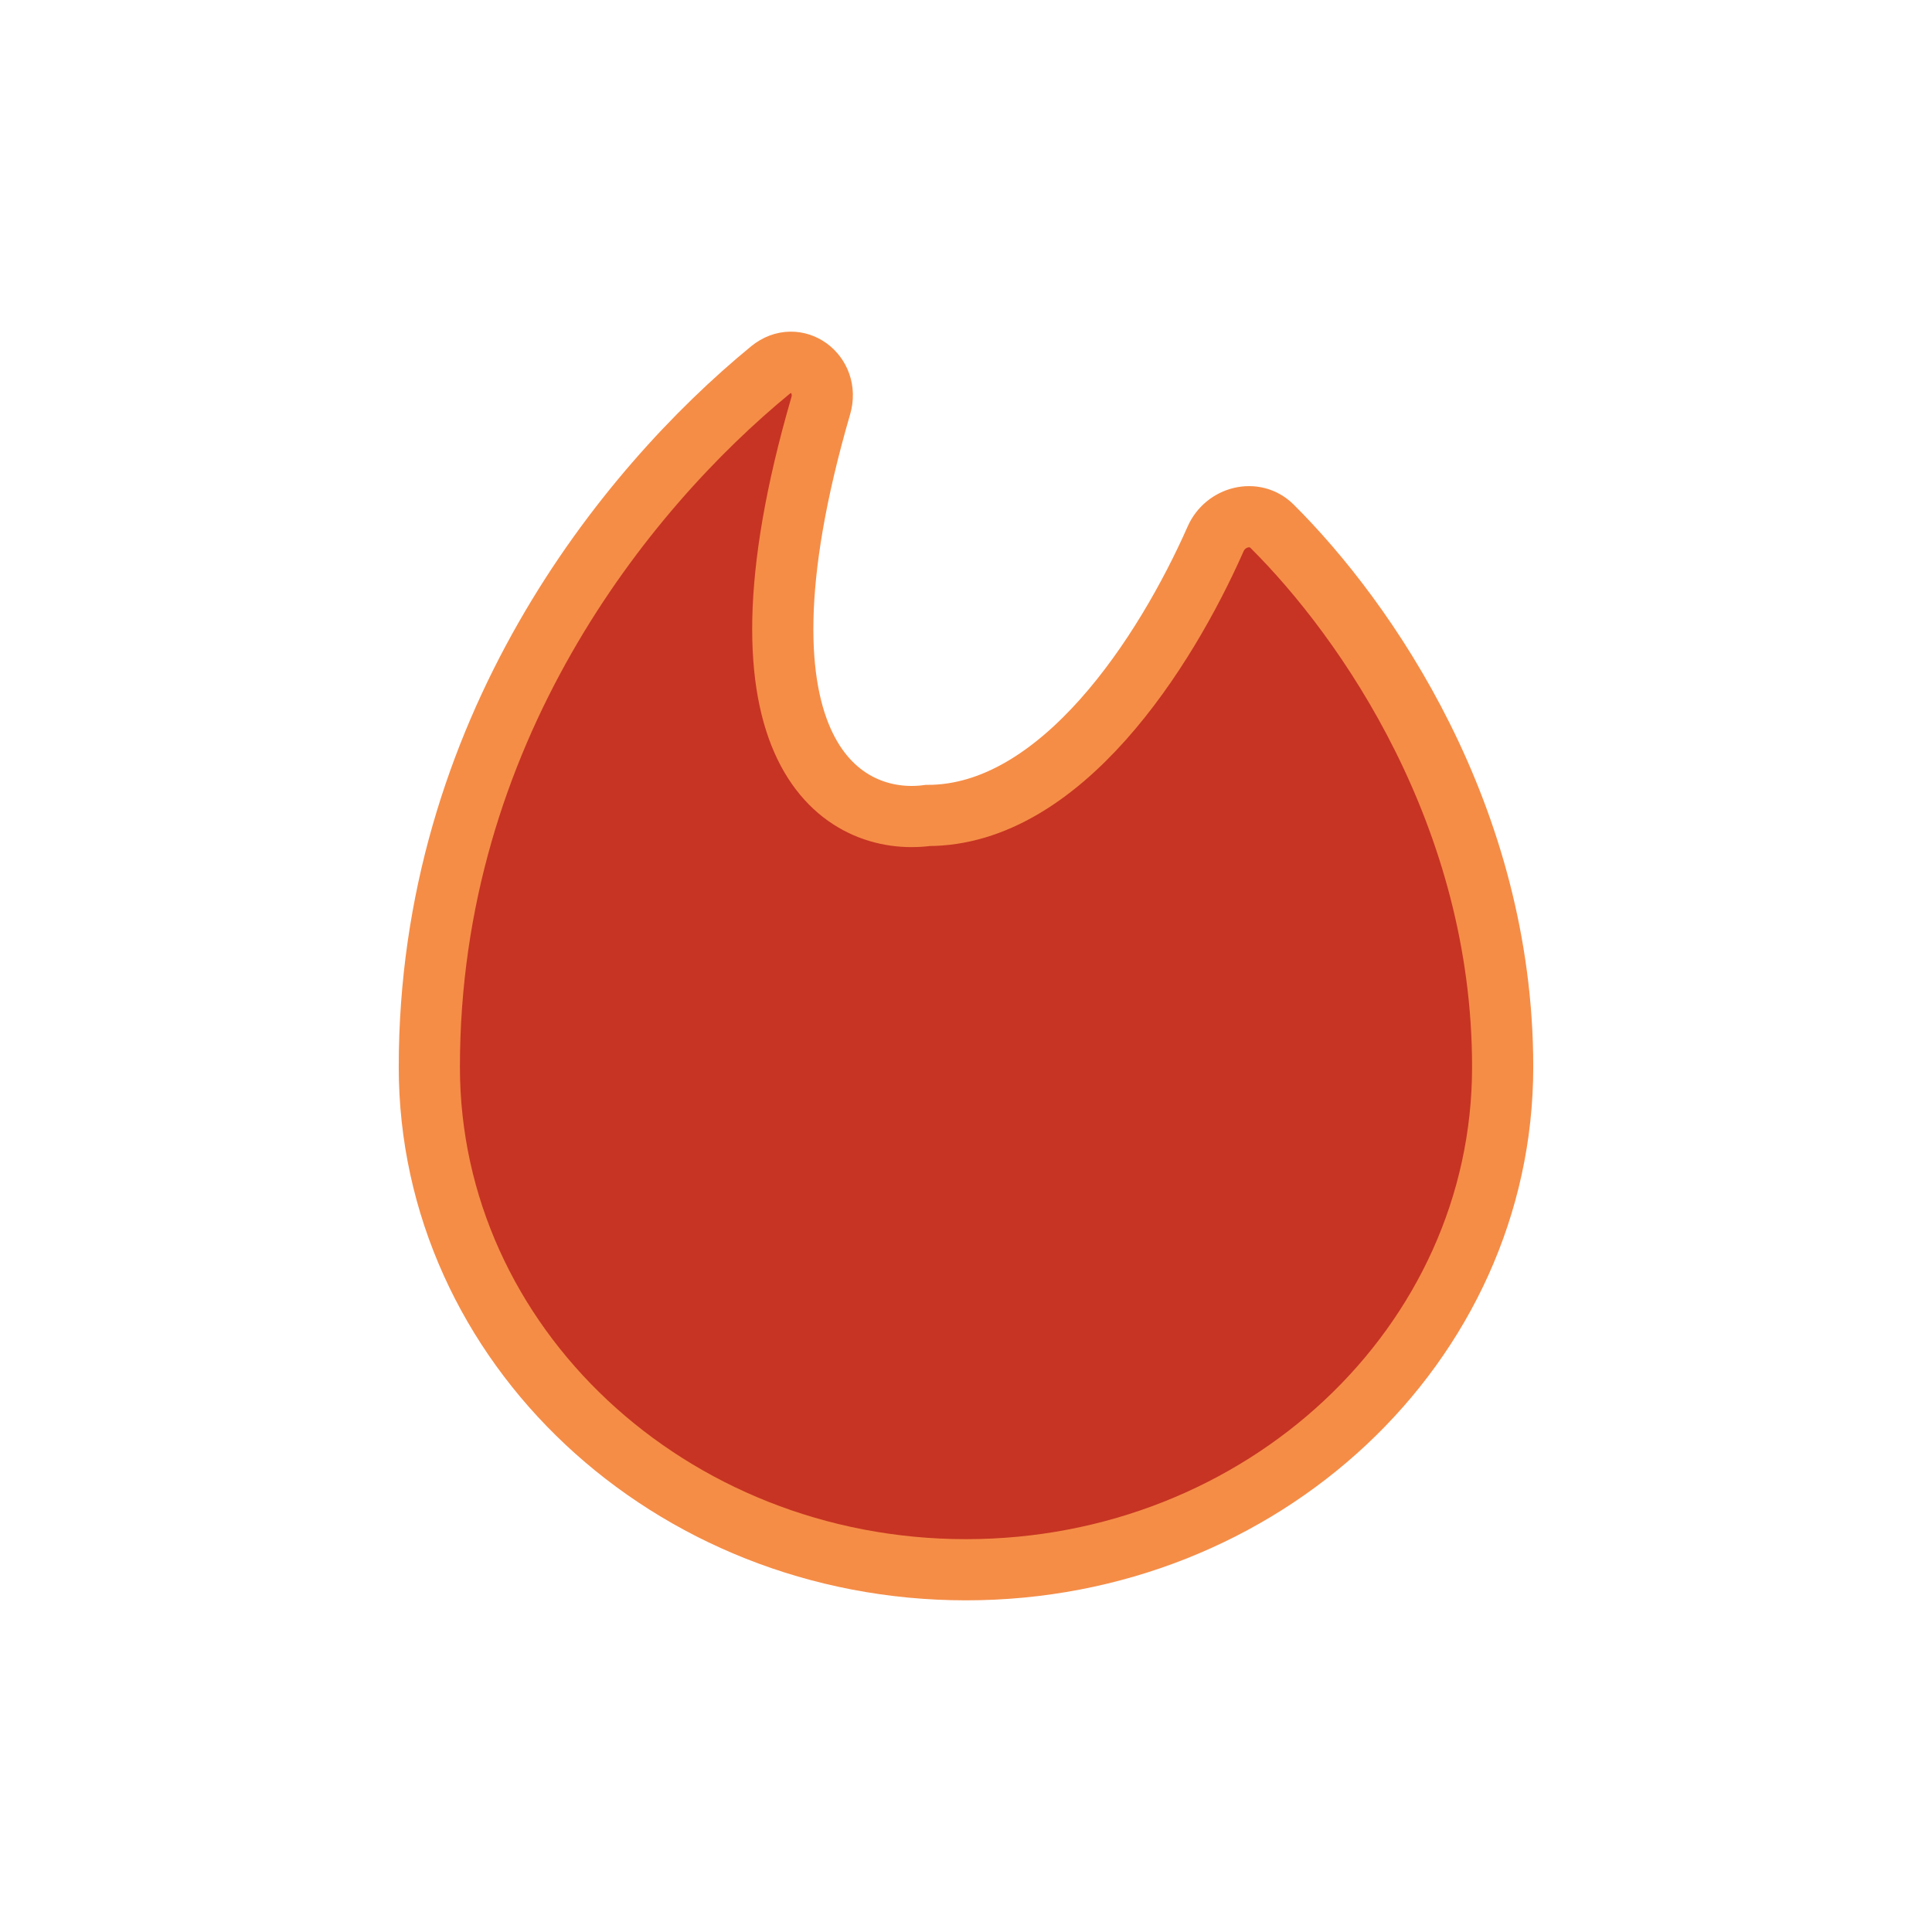
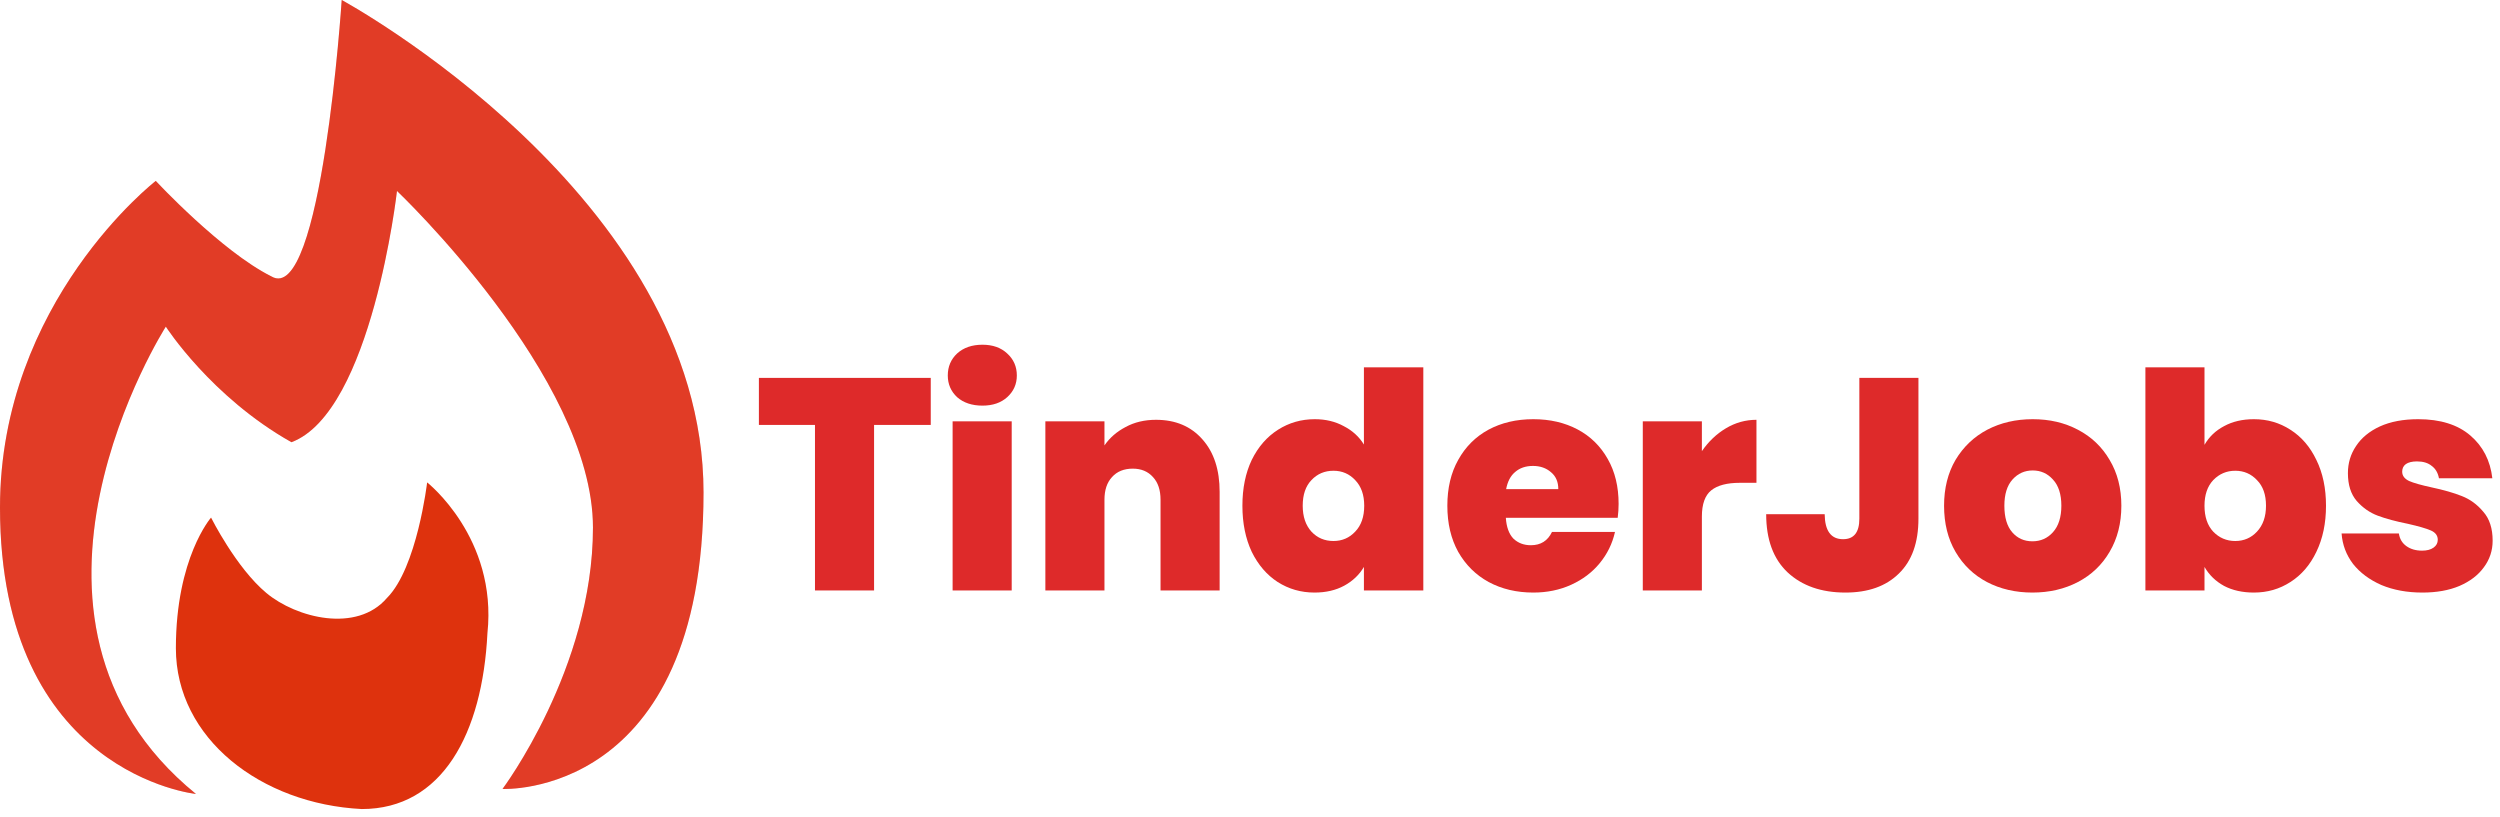
- <svg xmlns="http://www.w3.org/2000/svg" width="211px" height="211px" viewBox="-2.4 -2.4 28.80 28.80" fill="none" stroke="#f58d47" stroke-width="0.912">
-   <g id="SVGRepo_bgCarrier" stroke-width="0" />
-   <g id="SVGRepo_tracerCarrier" stroke-linecap="round" stroke-linejoin="round" stroke="#CCCCCC" stroke-width="0.048" />
-   <g id="SVGRepo_iconCarrier">
-     <path d="M12 21C16.418 21 20 17.644 20 13.504C20 9.763 17.965 6.838 16.562 5.444C16.302 5.186 15.868 5.3 15.721 5.633C14.974 7.323 13.418 9.756 11.429 9.756C10.197 9.921 8.317 8.868 9.835 3.649C9.972 3.179 9.47 2.801 9.086 3.115C6.905 4.904 4 8.511 4 13.504C4 17.644 7.582 21 12 21Z" fill="#c73423" />
-   </g>
+ <svg xmlns="http://www.w3.org/2000/svg" width="199" height="65" viewBox="0 0 199 65" fill="none">
+   <path d="M15.6 63.2C15.6 63.2 0 61.6 0 40.4C0 24 12.4 14.4 12.4 14.4C12.4 14.4 17.6 20 21.6 22C25.6 24.4 27.2 0 27.2 0C27.2 0 56 15.6 56 39.2C56 63.6 40 62.8 40 62.8C40 62.8 47.2 53.2 47.2 42C47.2 30 31.6 15.2 31.6 15.2C31.6 15.2 29.6 32.8 23.2 35.2C16.8 31.6 13.2 26 13.2 26C13.2 26 -1.6 49.2 15.6 63.2Z" fill="#DE2A2A" />
+   <path d="M15.6 63.2C15.6 63.2 0 61.6 0 40.4C0 24 12.4 14.4 12.4 14.4C12.4 14.4 17.6 20 21.6 22C25.6 24.4 27.2 0 27.2 0C27.2 0 56 15.6 56 39.2C56 63.6 40 62.8 40 62.8C40 62.8 47.2 53.2 47.2 42C47.2 30 31.6 15.2 31.6 15.2C31.6 15.2 29.6 32.8 23.2 35.2C16.8 31.6 13.2 26 13.2 26C13.2 26 -1.6 49.2 15.6 63.2Z" fill="#EE8217" fill-opacity="0.2" />
+   <path d="M28.8 64.4C20.8 64 14 58.8 14 51.6C14 44.4 16.8 41.2 16.8 41.2C16.8 41.2 18.8 45.2 21.2 47.2C23.6 49.2 28.4 50.4 30.8 47.6C33.2 45.2 34 38.4 34 38.4C34 38.4 39.6 42.8 38.8 50.4C38.4 58.4 35.2 64.4 28.8 64.4Z" fill="#DE320D" />
+   <path d="M74.088 30.08V33.824H69.576V47H64.872V33.824H60.408V30.08H74.088Z" fill="#DE2A2A" />
+   <path d="M78.204 32.288C77.372 32.288 76.7 32.064 76.188 31.616C75.692 31.152 75.444 30.576 75.444 29.888C75.444 29.184 75.692 28.6 76.188 28.136C76.7 27.672 77.372 27.44 78.204 27.44C79.02 27.44 79.676 27.672 80.172 28.136C80.684 28.6 80.94 29.184 80.94 29.888C80.94 30.576 80.684 31.152 80.172 31.616C79.676 32.064 79.02 32.288 78.204 32.288ZM80.532 33.536V47H75.828V33.536H80.532Z" fill="#DE2A2A" />
+   <path d="M92.019 33.416C93.571 33.416 94.803 33.936 95.715 34.976C96.627 36 97.083 37.392 97.083 39.152V47H92.379V39.776C92.379 39.008 92.179 38.408 91.779 37.976C91.379 37.528 90.843 37.304 90.171 37.304C89.467 37.304 88.915 37.528 88.515 37.976C88.115 38.408 87.915 39.008 87.915 39.776V47H83.211V33.536H87.915V35.456C88.331 34.848 88.891 34.36 89.595 33.992C90.299 33.608 91.107 33.416 92.019 33.416Z" fill="#DE2A2A" />
+   <path d="M98.896 40.256C98.896 38.864 99.144 37.648 99.64 36.608C100.152 35.568 100.848 34.768 101.728 34.208C102.608 33.648 103.584 33.368 104.656 33.368C105.52 33.368 106.288 33.552 106.96 33.92C107.648 34.272 108.184 34.76 108.568 35.384V29.24H113.296V47H108.568V45.128C108.2 45.752 107.68 46.248 107.008 46.616C106.336 46.984 105.544 47.168 104.632 47.168C103.56 47.168 102.584 46.888 101.704 46.328C100.84 45.768 100.152 44.968 99.64 43.928C99.144 42.872 98.896 41.648 98.896 40.256ZM108.592 40.256C108.592 39.392 108.352 38.712 107.872 38.216C107.408 37.72 106.832 37.472 106.144 37.472C105.44 37.472 104.856 37.72 104.392 38.216C103.928 38.696 103.696 39.376 103.696 40.256C103.696 41.12 103.928 41.808 104.392 42.32C104.856 42.816 105.44 43.064 106.144 43.064C106.832 43.064 107.408 42.816 107.872 42.32C108.352 41.824 108.592 41.136 108.592 40.256Z" fill="#DE2A2A" />
+   <path d="M128.841 40.112C128.841 40.48 128.817 40.848 128.769 41.216H119.865C119.913 41.952 120.113 42.504 120.465 42.872C120.833 43.224 121.297 43.4 121.857 43.4C122.641 43.4 123.201 43.048 123.537 42.344H128.553C128.345 43.272 127.937 44.104 127.329 44.84C126.737 45.56 125.985 46.128 125.073 46.544C124.161 46.96 123.153 47.168 122.049 47.168C120.721 47.168 119.537 46.888 118.497 46.328C117.473 45.768 116.665 44.968 116.073 43.928C115.497 42.888 115.209 41.664 115.209 40.256C115.209 38.848 115.497 37.632 116.073 36.608C116.649 35.568 117.449 34.768 118.473 34.208C119.513 33.648 120.705 33.368 122.049 33.368C123.377 33.368 124.553 33.64 125.577 34.184C126.601 34.728 127.401 35.512 127.977 36.536C128.553 37.544 128.841 38.736 128.841 40.112ZM124.041 38.936C124.041 38.36 123.849 37.912 123.465 37.592C123.081 37.256 122.601 37.088 122.025 37.088C121.449 37.088 120.977 37.248 120.609 37.568C120.241 37.872 120.001 38.328 119.889 38.936H124.041Z" fill="#DE2A2A" />
+   <path d="M135.47 35.912C135.998 35.144 136.638 34.536 137.39 34.088C138.142 33.64 138.95 33.416 139.814 33.416V38.432H138.494C137.47 38.432 136.71 38.632 136.214 39.032C135.718 39.432 135.47 40.128 135.47 41.12V47H130.766V33.536H135.47V35.912Z" fill="#DE2A2A" />
+   <path d="M152.708 30.08V41.288C152.708 43.192 152.188 44.648 151.148 45.656C150.124 46.664 148.708 47.168 146.9 47.168C144.98 47.168 143.444 46.632 142.292 45.56C141.156 44.488 140.588 42.944 140.588 40.928H145.244C145.26 42.256 145.748 42.92 146.708 42.92C147.572 42.92 148.004 42.376 148.004 41.288V30.08H152.708Z" fill="#DE2A2A" />
+   <path d="M161.78 47.168C160.436 47.168 159.228 46.888 158.156 46.328C157.1 45.768 156.268 44.968 155.66 43.928C155.052 42.888 154.748 41.664 154.748 40.256C154.748 38.864 155.052 37.648 155.66 36.608C156.284 35.568 157.124 34.768 158.18 34.208C159.252 33.648 160.46 33.368 161.804 33.368C163.148 33.368 164.348 33.648 165.404 34.208C166.476 34.768 167.316 35.568 167.924 36.608C168.548 37.648 168.86 38.864 168.86 40.256C168.86 41.648 168.548 42.872 167.924 43.928C167.316 44.968 166.476 45.768 165.404 46.328C164.332 46.888 163.124 47.168 161.78 47.168ZM161.78 43.088C162.436 43.088 162.98 42.848 163.412 42.368C163.86 41.872 164.084 41.168 164.084 40.256C164.084 39.344 163.86 38.648 163.412 38.168C162.98 37.688 162.444 37.448 161.804 37.448C161.164 37.448 160.628 37.688 160.196 38.168C159.764 38.648 159.548 39.344 159.548 40.256C159.548 41.184 159.756 41.888 160.172 42.368C160.588 42.848 161.124 43.088 161.78 43.088Z" fill="#DE2A2A" />
+   <path d="M175.478 35.408C175.846 34.768 176.366 34.272 177.038 33.92C177.71 33.552 178.502 33.368 179.414 33.368C180.486 33.368 181.454 33.648 182.318 34.208C183.198 34.768 183.886 35.568 184.382 36.608C184.894 37.648 185.15 38.864 185.15 40.256C185.15 41.648 184.894 42.872 184.382 43.928C183.886 44.968 183.198 45.768 182.318 46.328C181.454 46.888 180.486 47.168 179.414 47.168C178.502 47.168 177.71 46.992 177.038 46.64C176.366 46.272 175.846 45.768 175.478 45.128V47H170.774V29.24H175.478V35.408ZM180.374 40.256C180.374 39.376 180.134 38.696 179.654 38.216C179.19 37.72 178.614 37.472 177.926 37.472C177.238 37.472 176.654 37.72 176.174 38.216C175.71 38.712 175.478 39.392 175.478 40.256C175.478 41.136 175.71 41.824 176.174 42.32C176.654 42.816 177.238 43.064 177.926 43.064C178.614 43.064 179.19 42.816 179.654 42.32C180.134 41.808 180.374 41.12 180.374 40.256Z" fill="#DE2A2A" />
+   <path d="M192.822 47.168C191.606 47.168 190.518 46.968 189.558 46.568C188.614 46.152 187.862 45.592 187.302 44.888C186.758 44.168 186.454 43.36 186.39 42.464H190.95C191.014 42.896 191.214 43.232 191.55 43.472C191.886 43.712 192.302 43.832 192.798 43.832C193.182 43.832 193.486 43.752 193.71 43.592C193.934 43.432 194.046 43.224 194.046 42.968C194.046 42.632 193.862 42.384 193.494 42.224C193.126 42.064 192.518 41.888 191.67 41.696C190.71 41.504 189.91 41.288 189.27 41.048C188.63 40.808 188.07 40.416 187.59 39.872C187.126 39.328 186.894 38.592 186.894 37.664C186.894 36.864 187.11 36.144 187.542 35.504C187.974 34.848 188.606 34.328 189.438 33.944C190.286 33.56 191.302 33.368 192.486 33.368C194.246 33.368 195.63 33.8 196.638 34.664C197.646 35.528 198.23 36.664 198.39 38.072H194.142C194.062 37.64 193.87 37.312 193.566 37.088C193.278 36.848 192.886 36.728 192.39 36.728C192.006 36.728 191.71 36.8 191.502 36.944C191.31 37.088 191.214 37.288 191.214 37.544C191.214 37.864 191.398 38.112 191.766 38.288C192.134 38.448 192.726 38.616 193.542 38.792C194.518 39 195.326 39.232 195.966 39.488C196.622 39.744 197.19 40.16 197.67 40.736C198.166 41.296 198.414 42.064 198.414 43.04C198.414 43.824 198.182 44.528 197.718 45.152C197.27 45.776 196.622 46.272 195.774 46.64C194.942 46.992 193.958 47.168 192.822 47.168Z" fill="#DE2A2A" />
</svg>
